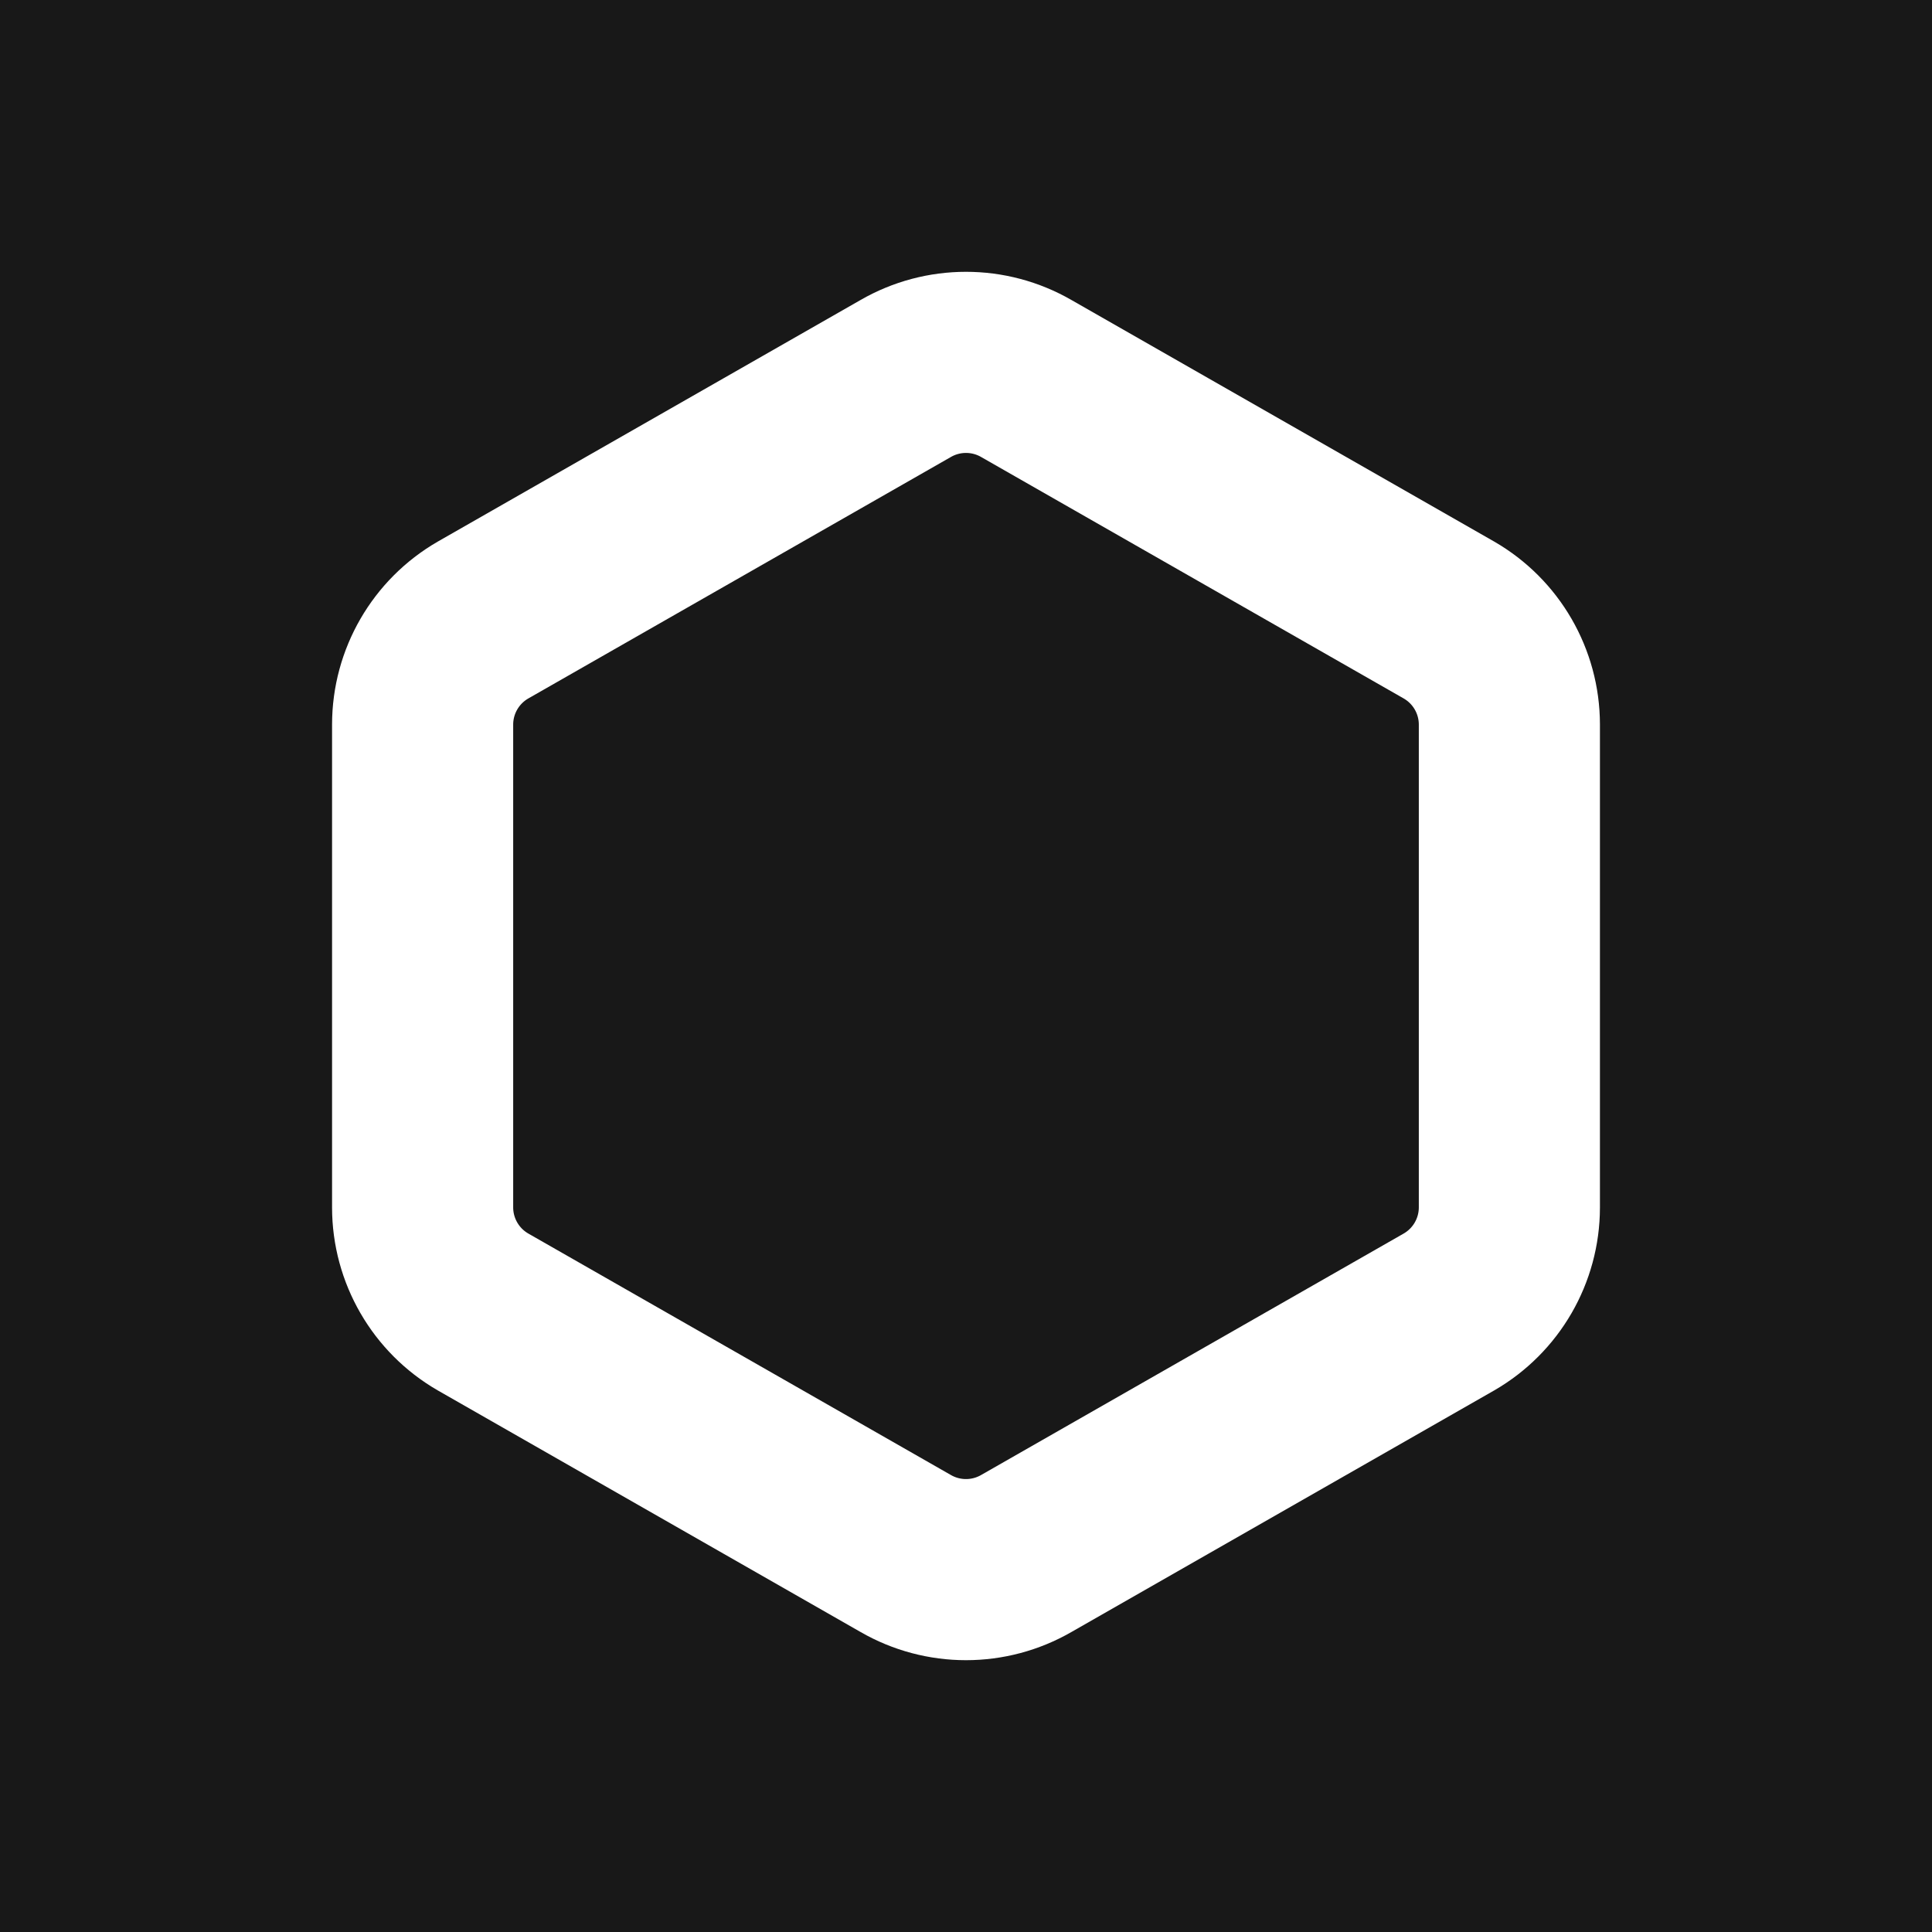
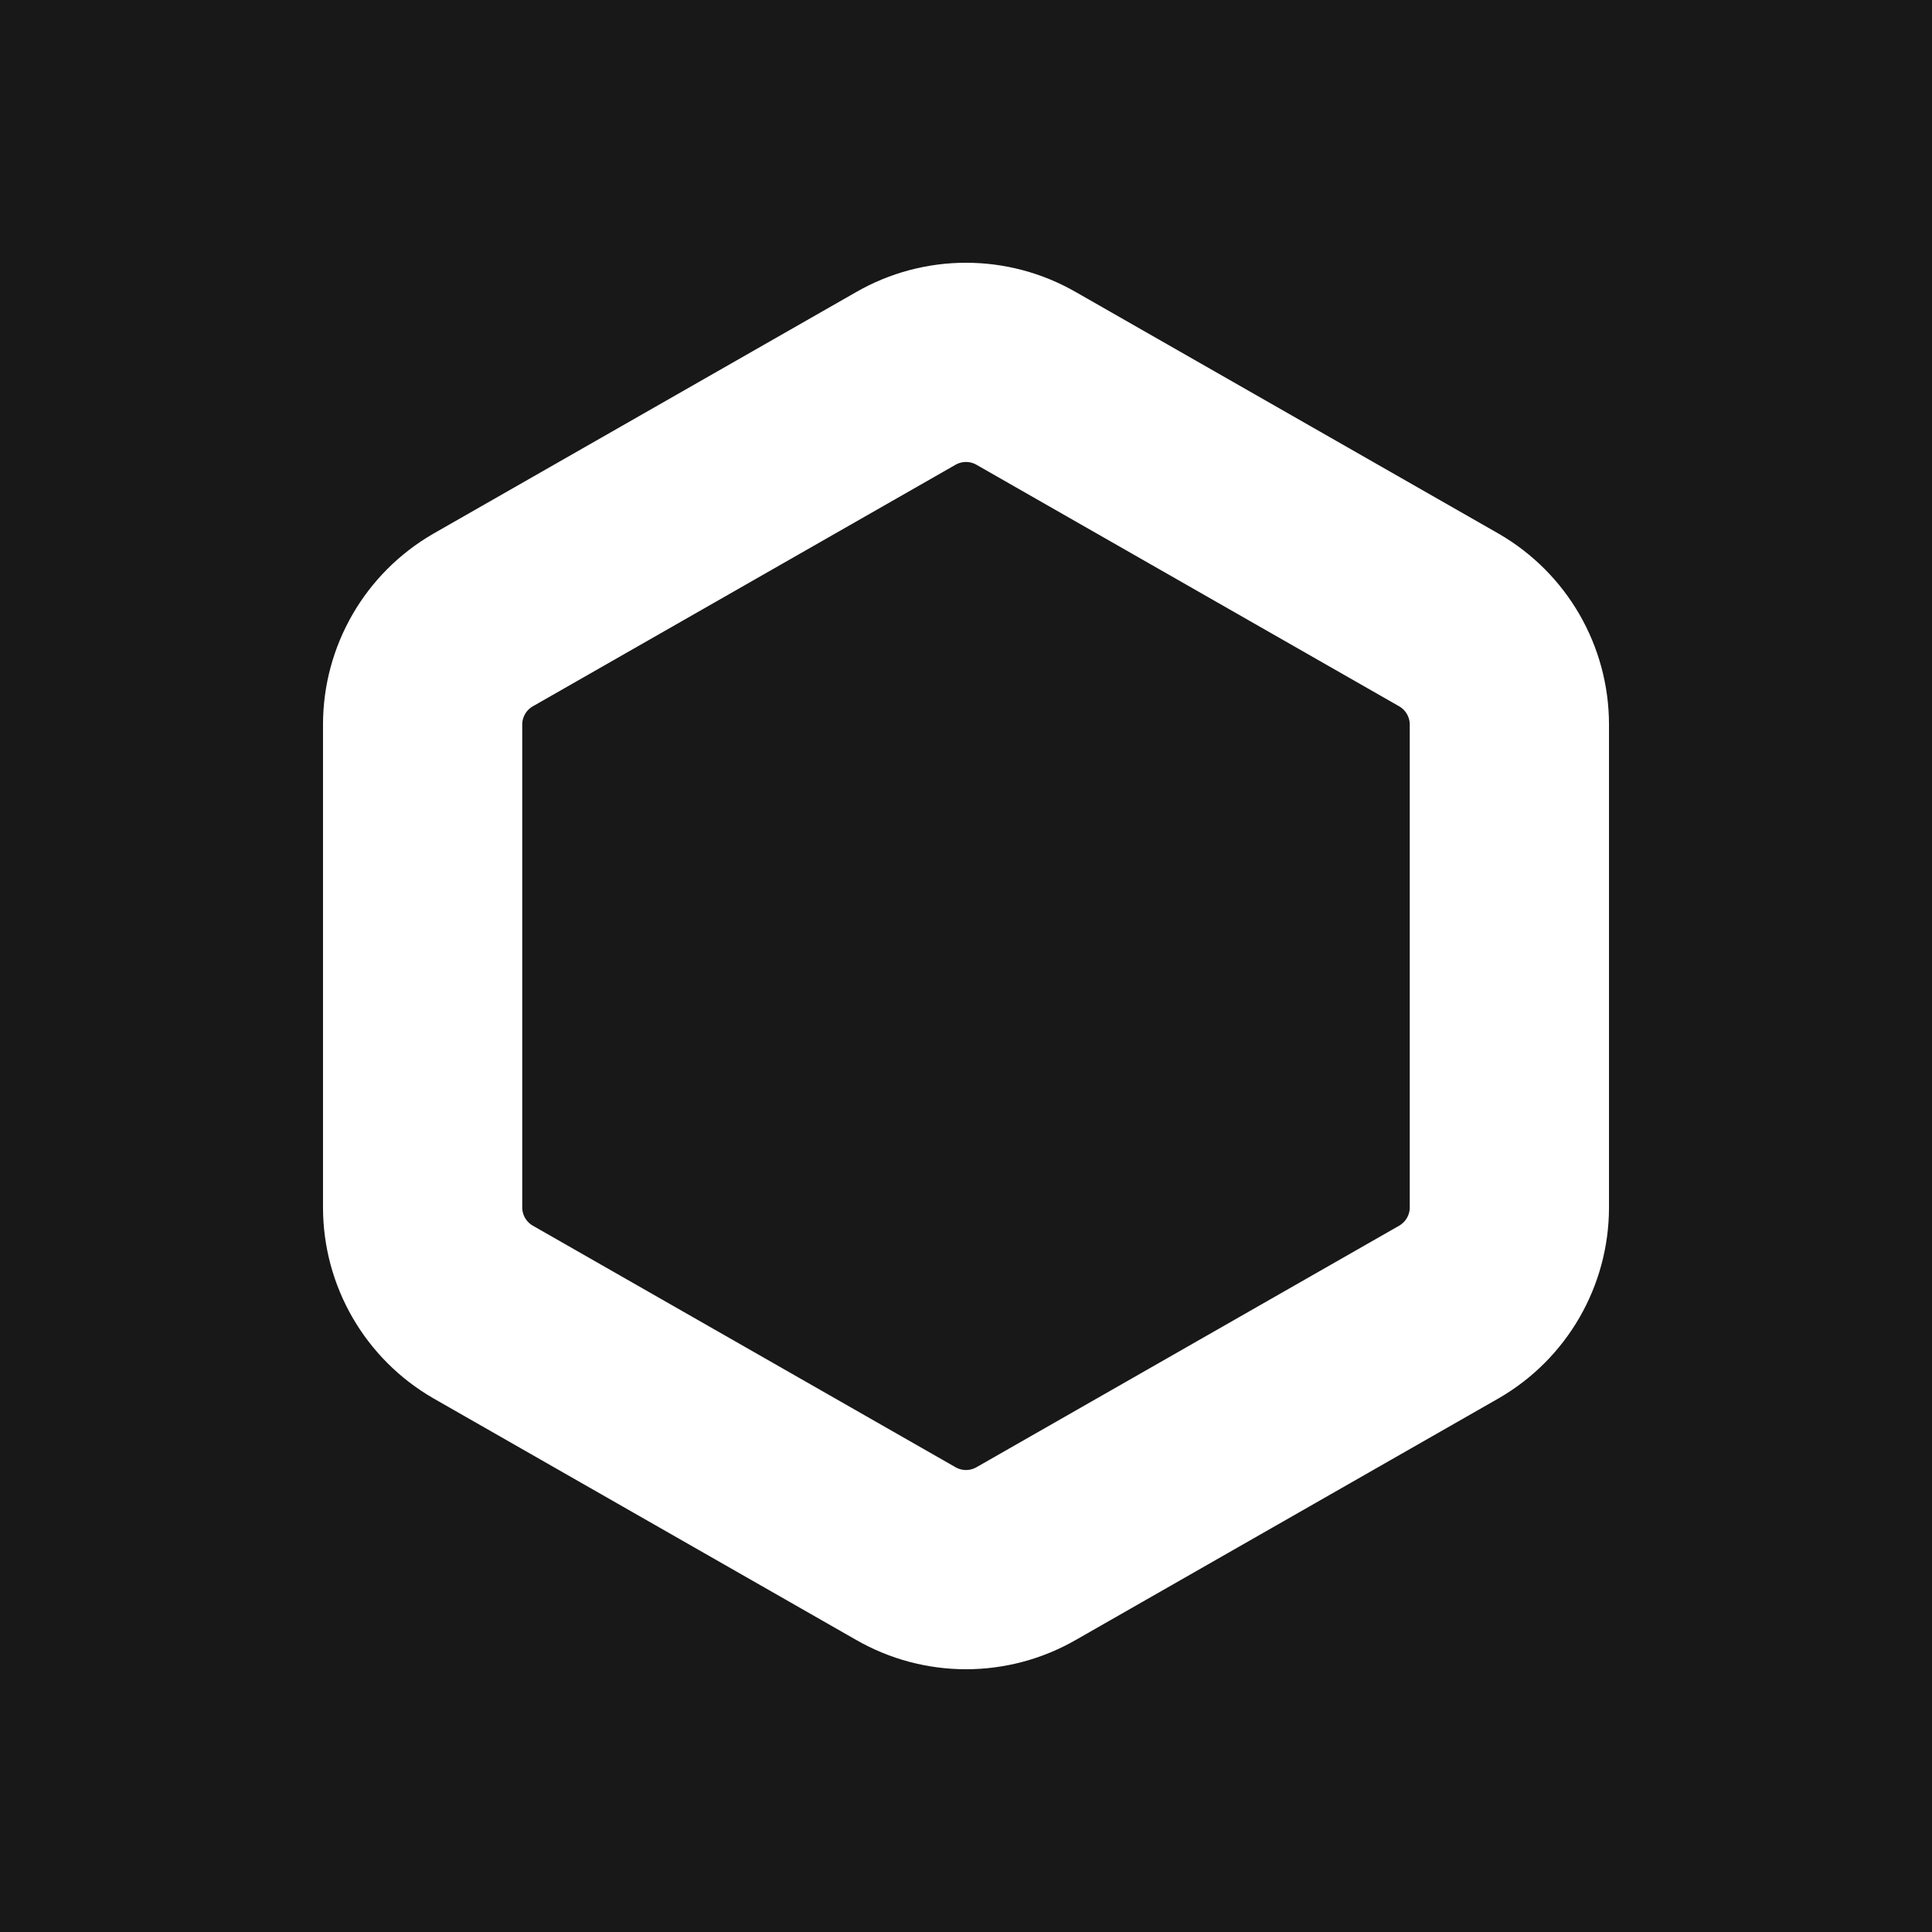
<svg xmlns="http://www.w3.org/2000/svg" width="64" height="64" viewBox="0 0 64 64">
  <rect width="64" height="64" fill="#181818" />
-   <g transform="translate(8 8) scale(2)" fill="none" stroke="#fff" stroke-width="3" stroke-linecap="round" stroke-linejoin="round">
+   <g transform="translate(8 8) scale(2)" fill="none" stroke="#fff" stroke-width="3.3" stroke-linecap="round" stroke-linejoin="round">
    <path d="M21 16V8a2 2 0 0 0-1-1.73l-7-4a2 2 0 0 0-2 0l-7 4A2 2 0 0 0 3 8v8a2 2 0 0 0 1 1.73l7 4a2 2 0 0 0 2 0l7-4A2 2 0 0 0 21 16Z" />
  </g>
</svg>
